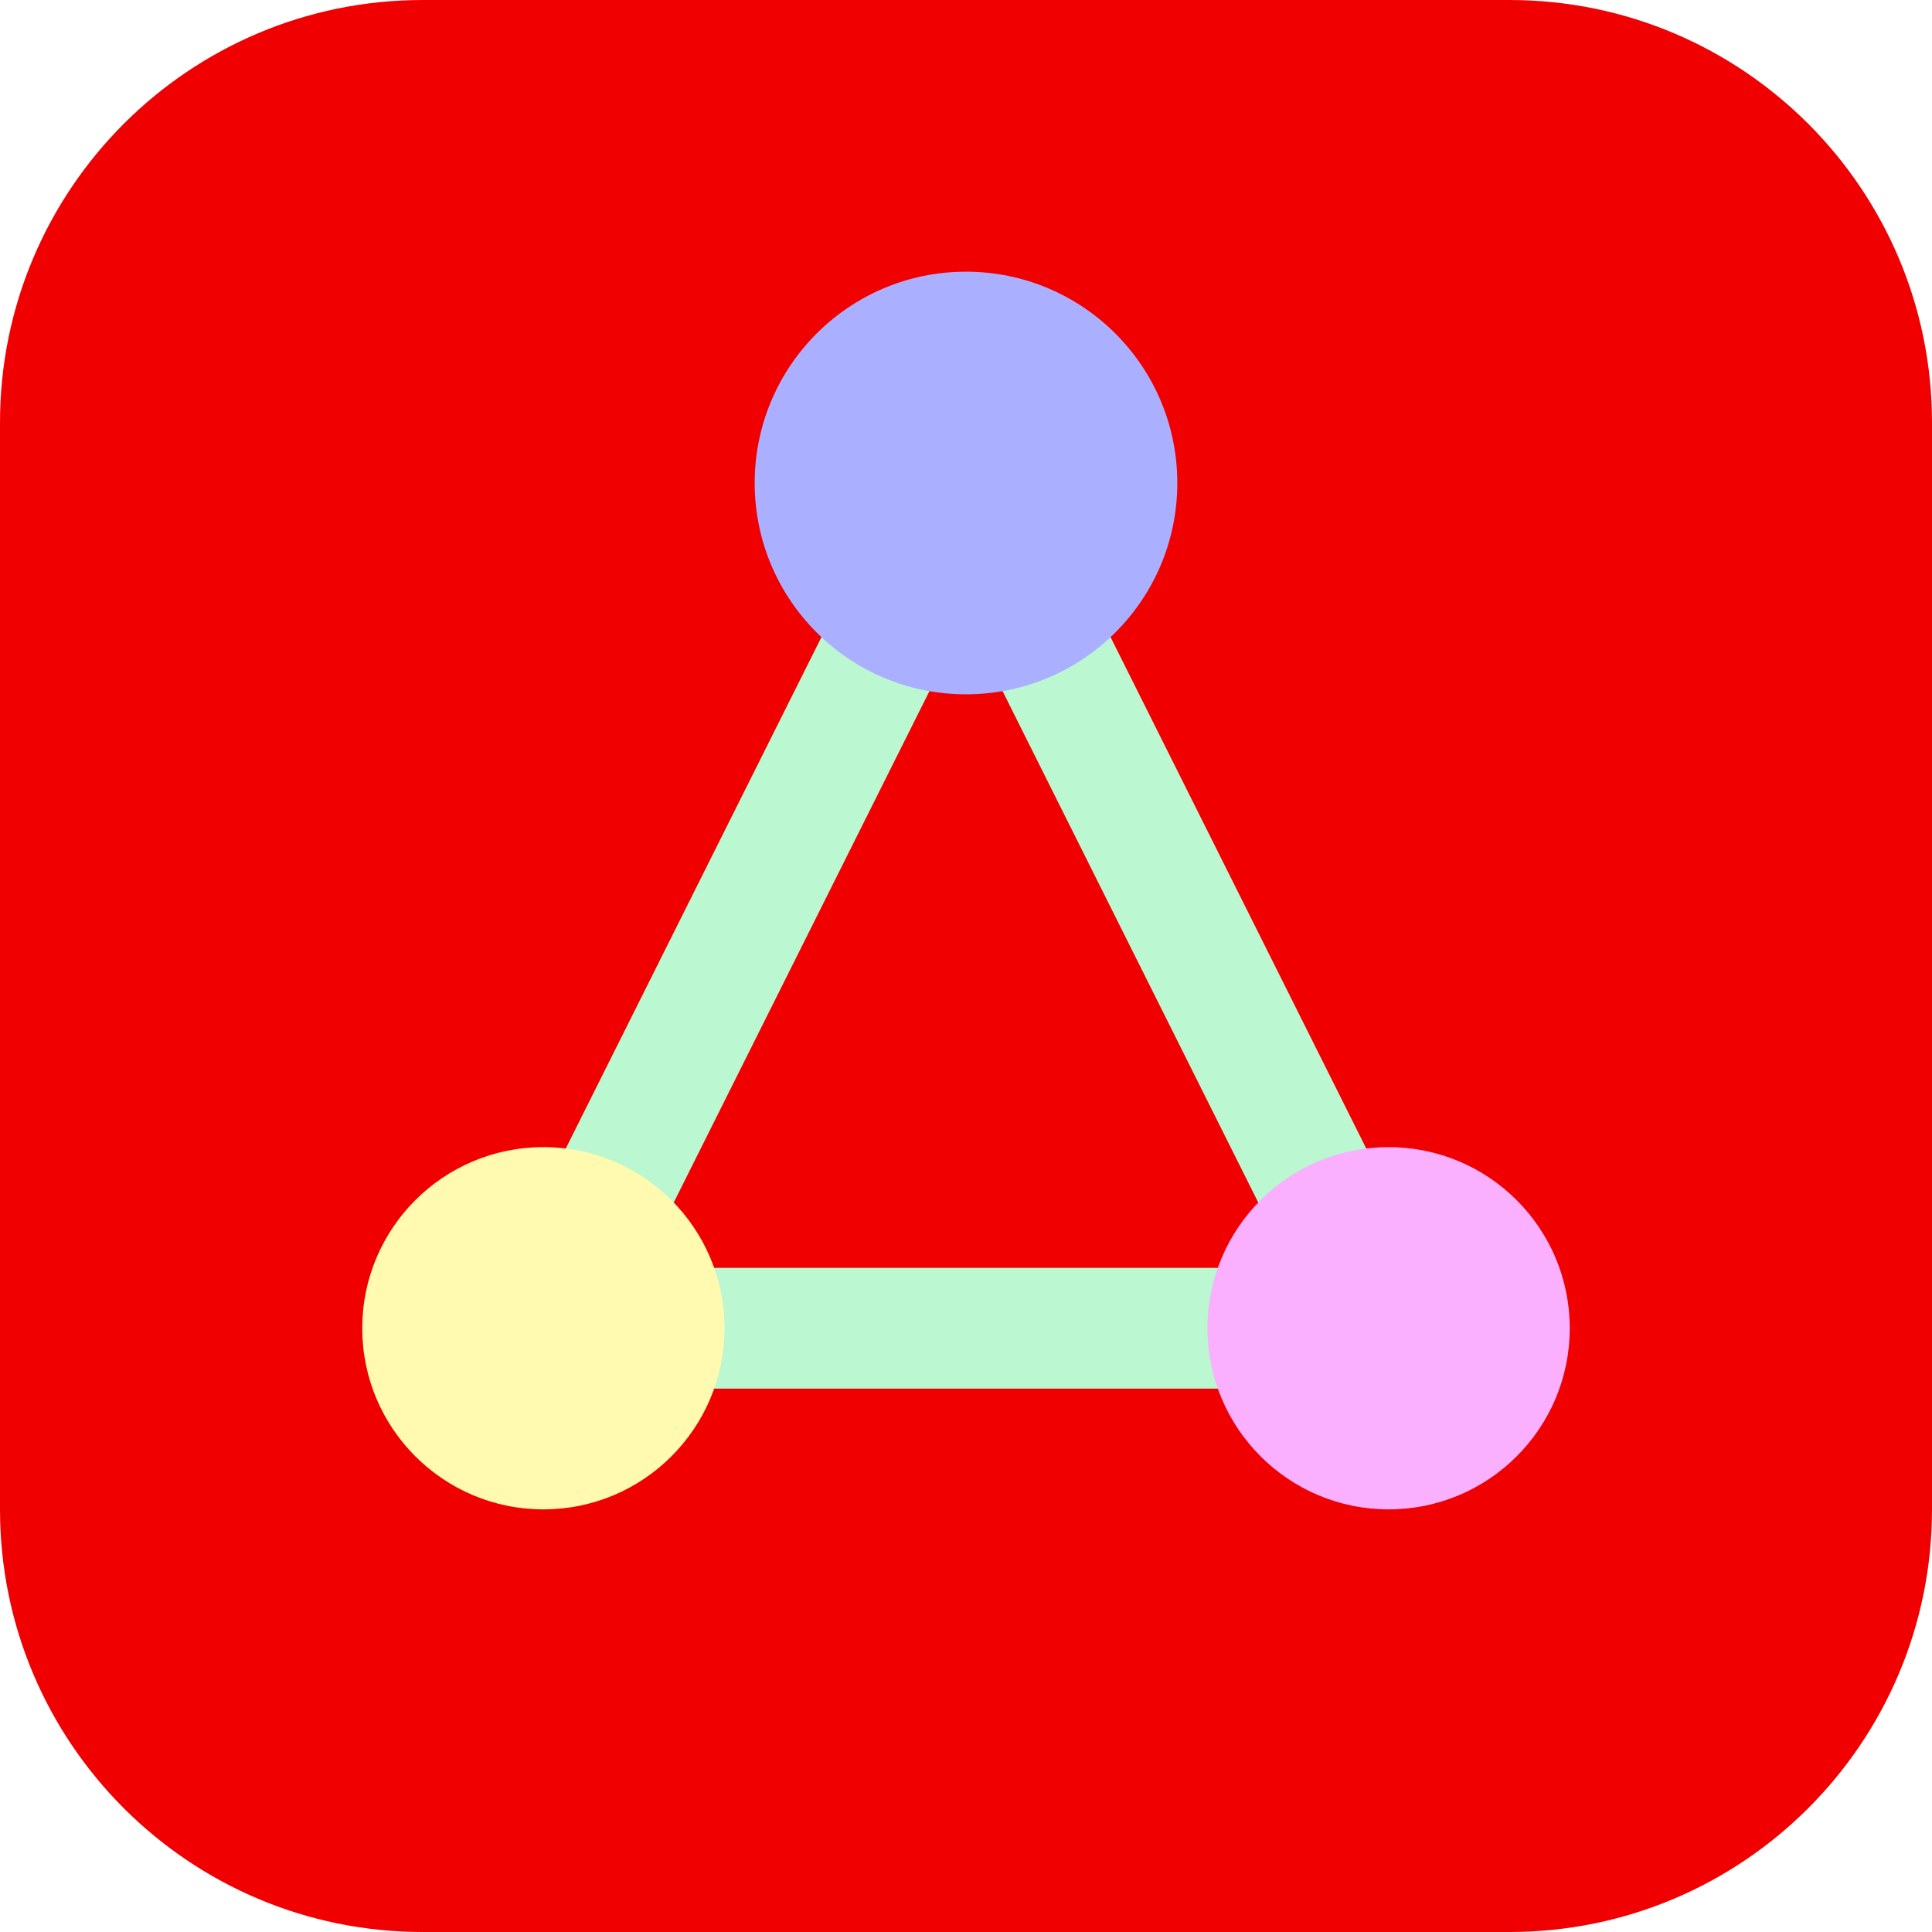
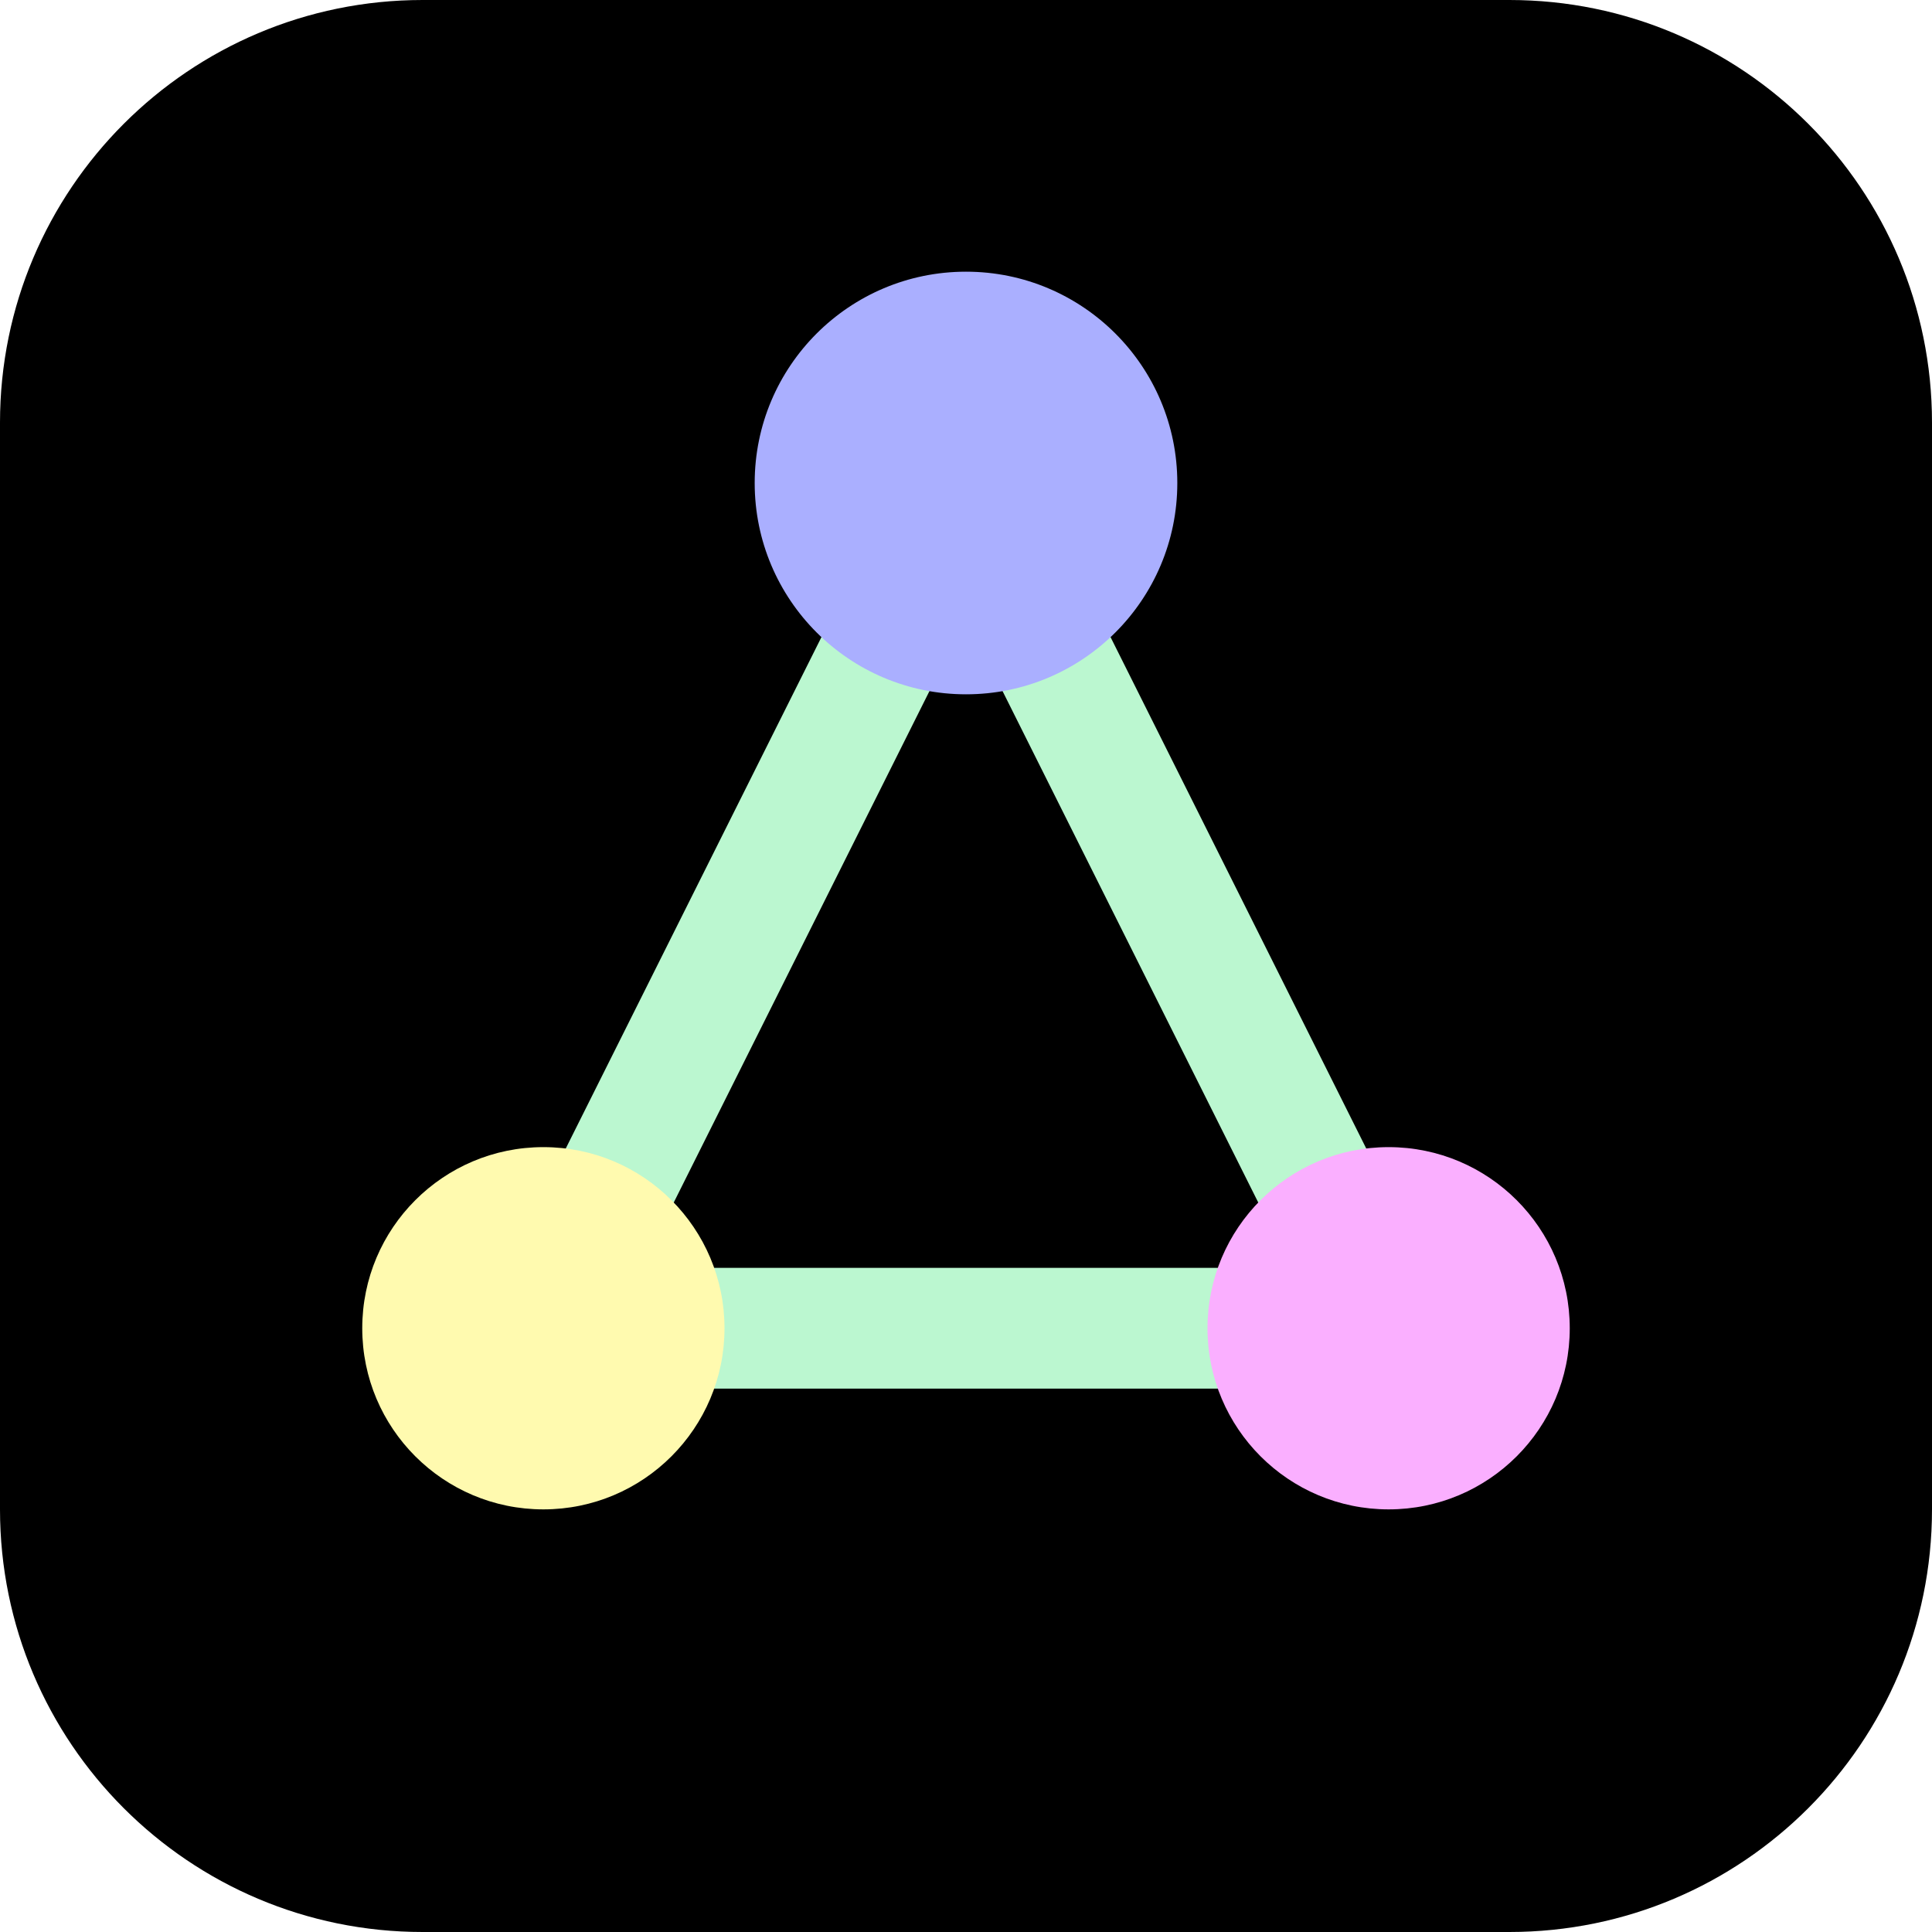
<svg xmlns="http://www.w3.org/2000/svg" viewBox="0 0 64 64">
-   <rect width="64" height="64" rx="14" fill="#f00000" />
+   <rect width="64" height="64" rx="14" fill="#000000" />
  <g stroke="#bbf7d0" stroke-width="4" stroke-linecap="round">
    <line x1="32" y1="16" x2="18" y2="44" />
    <line x1="32" y1="16" x2="46" y2="44" />
    <line x1="18" y1="44" x2="46" y2="44" />
  </g>
  <circle cx="32" cy="16" r="7" fill="#aaafff" />
  <circle cx="18" cy="44" r="6" fill="#fffaaf" />
  <circle cx="46" cy="44" r="6" fill="#faafff" />
</svg>
